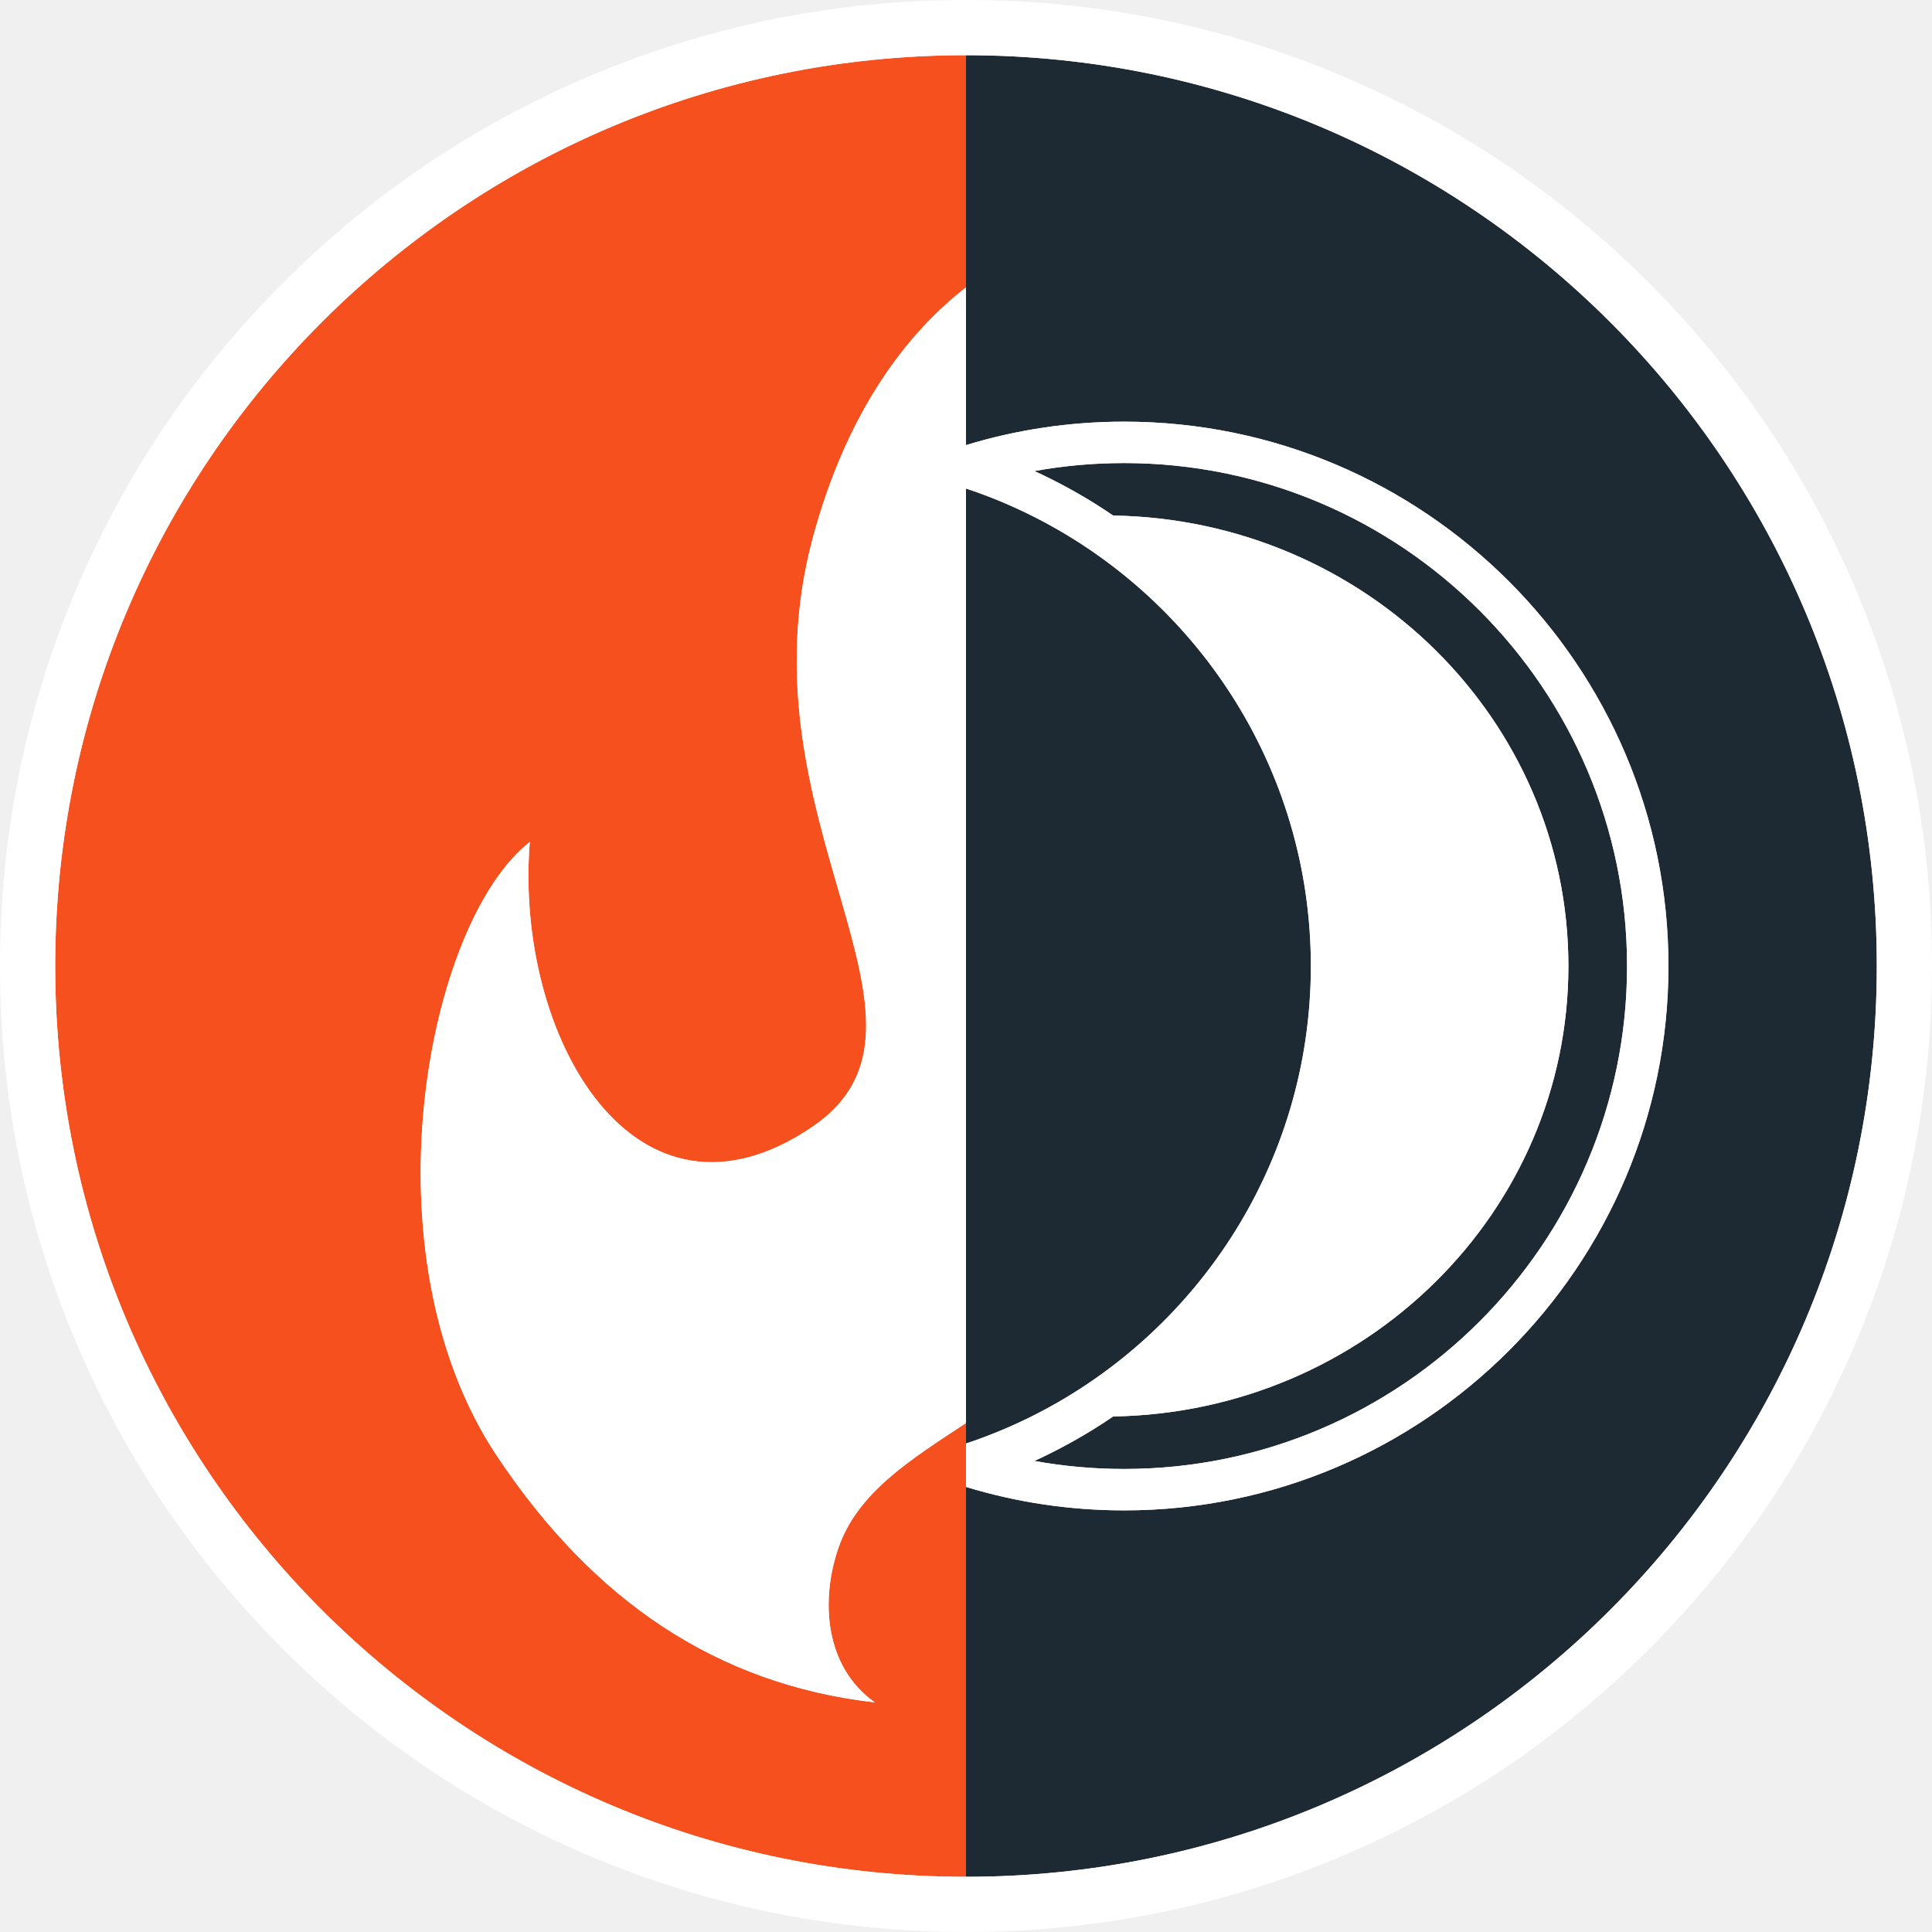
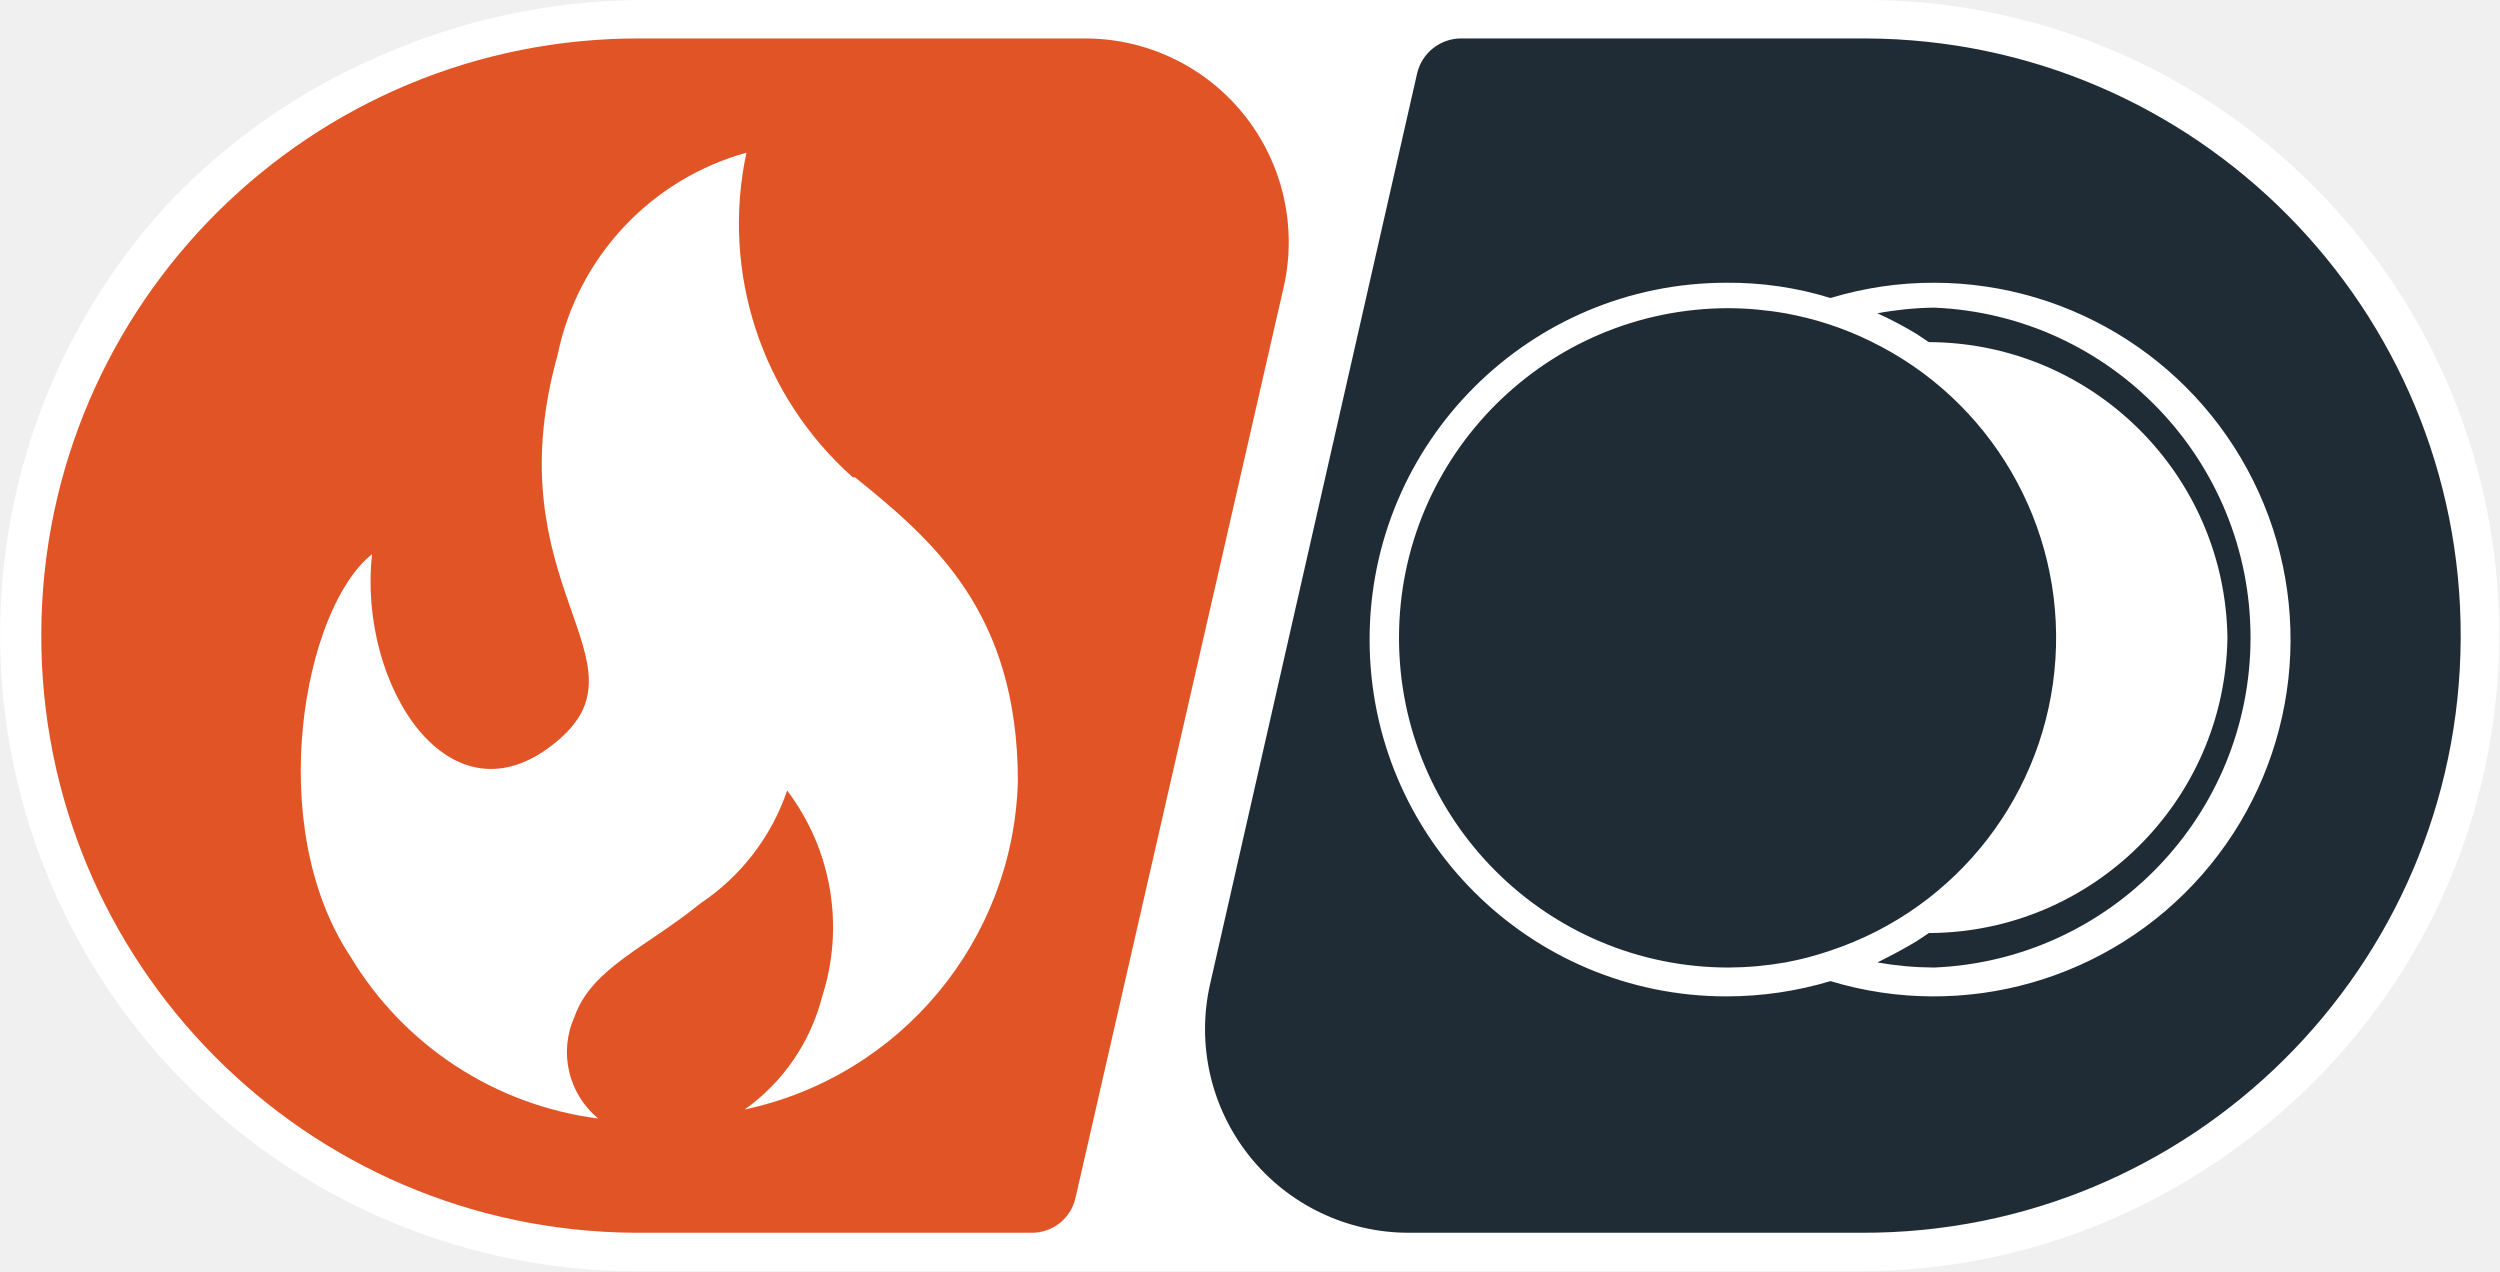
- <svg xmlns="http://www.w3.org/2000/svg" version="1.2" baseProfile="tiny-ps" viewBox="0 0 560 560" width="560" height="560">
-   <style>
- 		tspan { white-space:pre }
- 		.shp0 { fill: #f6501e } 
- 		.shp1 { fill: #ffffff } 
- 		.shp2 { fill: #1d2a33 } 
- 	</style>
-   <g id="Layer 1">
-     <g id="&lt;Group&gt;">
-       <g id="&lt;Group&gt;">
-         <g id="&lt;Group&gt;">
-           <path id="&lt;Path&gt;" class="shp0" d="M280 418.41L280 412.48C263.34 423.41 248.56 432.79 243.06 448.55C237.84 463.53 238.83 483 253.58 493.45C207.87 488.19 172.06 464.05 144.06 422.05C105.11 363.63 123.56 267.55 153.56 244.05C149.06 300.55 184.12 361.63 235.56 326.55C279.56 296.55 213.56 238.05 235.56 156.05C245.24 119.98 262.34 96.99 280 83.31L280 16C280 16 280 16 280 16C134.2 16 16 134.2 16 280C16 425.8 134.2 544 280 544C280 544 280 544 280 544L280 431L280 418.41Z" />
-           <path id="&lt;Path&gt;" class="shp1" d="M235.56 156.05C213.56 238.05 279.56 296.55 235.56 326.55C184.12 361.63 149.06 300.55 153.56 244.05C123.56 267.55 105.11 363.63 144.06 422.05C172.06 464.05 207.87 488.19 253.58 493.45C238.83 483 237.84 463.53 243.06 448.55C248.56 432.79 263.34 423.41 280 412.48L280 141.6L280 129.01L280 83.31C262.34 96.99 245.24 119.98 235.56 156.05Z" />
-         </g>
-       </g>
-       <g id="&lt;Group&gt;">
-         <path id="&lt;Path&gt;" class="shp2" d="M544 280C544 134.2 425.8 16 280 16L280 129C280 129 280.01 129 280.01 129.01C294.52 124.59 309.9 122.22 325.83 122.22C412.83 122.22 483.61 193 483.61 280.01C483.61 367.01 412.83 437.79 325.83 437.79C309.9 437.79 294.52 435.42 280.01 431C280.01 431 280 431 280 431L280 431L280 544C425.8 544 544 425.8 544 280Z" />
-         <path id="&lt;Path&gt;" class="shp2" d="M297.51 411.3C346.26 387.68 379.96 337.71 379.96 280.01C379.96 222.3 346.26 172.32 297.51 148.71C291.87 145.97 286.02 143.59 280 141.6C280 141.6 280 141.6 280 141.6L280 141.6L280 418.41C280 418.41 280 418.41 280 418.41C286.02 416.42 291.87 414.02 297.51 411.3Z" />
-         <path id="&lt;Path&gt;" class="shp2" d="M322.64 149.43C395.73 150.63 454.61 208.62 454.61 280.01C454.61 351.38 395.74 409.37 322.65 410.57C320.91 411.75 319.16 412.91 317.37 414.02C311.75 417.52 305.89 420.68 299.83 423.47C308.27 424.99 316.96 425.79 325.83 425.79C406.21 425.79 471.61 360.39 471.61 280.01C471.61 199.62 406.21 134.22 325.83 134.22C316.96 134.22 308.27 135.01 299.83 136.54C305.89 139.32 311.74 142.47 317.36 145.97C319.15 147.09 320.9 148.25 322.64 149.43Z" />
-         <path id="&lt;Compound Path&gt;" fill-rule="evenodd" class="shp1" d="M560 280C560 317.79 552.6 354.46 537.99 388.99C523.89 422.34 503.7 452.28 477.99 477.99C452.28 503.7 422.34 523.89 388.99 537.99C354.46 552.59 317.79 560 280 560C280 560 280 560 280 560C242.21 560 205.54 552.59 171.01 537.99C137.66 523.89 107.72 503.7 82.01 477.99C56.3 452.28 36.11 422.34 22.01 388.99C7.4 354.46 0 317.79 0 280C0 242.21 7.4 205.54 22.01 171.01C36.11 137.66 56.3 107.72 82.01 82.01C107.72 56.3 137.66 36.11 171.01 22.01C205.54 7.4 242.21 0 280 0C280 0 280 0 280 0C317.79 0 354.46 7.4 388.99 22.01C422.34 36.11 452.28 56.3 477.99 82.01C503.7 107.72 523.89 137.66 537.99 171.01C552.6 205.54 560 242.21 560 280ZM544 280C544 134.2 425.8 16 280 16C280 16 280 16 280 16C134.2 16 16 134.2 16 280C16 425.8 134.2 544 280 544C280 544 280 544 280 544C425.8 544 544 425.8 544 280Z" />
-         <path id="&lt;Compound Path&gt;" fill-rule="evenodd" class="shp1" d="M280 129C280 129 280.01 129 280.01 129.01C294.52 124.59 309.9 122.22 325.83 122.22C412.83 122.22 483.61 193 483.61 280.01C483.61 367.01 412.83 437.79 325.83 437.79C309.9 437.79 294.52 435.42 280.01 431C280.01 431 280 431 280 431L280 418.41C280 418.41 280 418.41 280 418.41C286.02 416.42 291.87 414.02 297.51 411.3C346.26 387.68 379.96 337.71 379.96 280.01C379.96 222.3 346.26 172.32 297.51 148.71C291.87 145.97 286.02 143.59 280 141.6C280 141.6 280 141.6 280 141.6L280 129ZM299.83 136.54C305.89 139.32 311.74 142.47 317.36 145.97C319.15 147.09 320.9 148.25 322.64 149.43C395.73 150.63 454.61 208.62 454.61 280.01C454.61 351.38 395.74 409.37 322.65 410.57C320.91 411.75 319.16 412.91 317.37 414.02C311.75 417.52 305.89 420.68 299.83 423.47C308.27 424.99 316.96 425.79 325.83 425.79C406.21 425.79 471.61 360.39 471.61 280.01C471.61 199.62 406.21 134.22 325.83 134.22C316.96 134.22 308.27 135.01 299.83 136.54Z" />
-       </g>
-     </g>
-   </g>
+ <svg xmlns="http://www.w3.org/2000/svg" viewBox="0 0 44.21 22.48">
+   <path d="m40.9 3.28a11.17 11.17 0 0 0 -7.9-3.28h-21.66a11.63 11.63 0 0 0 -4.65 1 11.31 11.31 0 0 0 -3.69 2.57 11.26 11.26 0 0 0 8.25 18.91h21.63a11.2 11.2 0 0 0 4.42-.9 11.59 11.59 0 0 0 3.62-2.45 11.2 11.2 0 0 0 0-15.83" fill="#fff" />
+   <path d="m24.91 21.8h8a10.56 10.56 0 0 0 .09-21.12h-7.16a.8.8 0 0 0 -.78.62l-3.66 16.1a3.6 3.6 0 0 0 3.51 4.4" fill="#1f2c35" />
+   <path d="m34.2 5a6.29 6.29 0 0 0 -1.83.27 6.07 6.07 0 0 0 -1.84-.27 6.31 6.31 0 0 0 0 12.62 6.4 6.4 0 0 0 1.84-.27 6.31 6.31 0 1 0 1.83-12.35m-1.83 11.81a5.54 5.54 0 0 1 -.8.21 6 6 0 0 1 -1 .09 5.83 5.83 0 0 1 0-11.66 6 6 0 0 1 1 .09 5.73 5.73 0 0 1 1.5.49 5.83 5.83 0 0 1 -.7 10.78m1.83.3a6 6 0 0 1 -1-.09c.24-.12.47-.24.7-.38l.21-.14a5.3 5.3 0 0 0 5.28-5.22 5.3 5.3 0 0 0 -5.28-5.23l-.21-.14a6.7 6.7 0 0 0 -.7-.37 6 6 0 0 1 1-.1 5.84 5.84 0 0 1 0 11.67" fill="#fff" />
+   <path d="m19.19.68h-7.85a10.56 10.56 0 0 0 -.1 21.12h7a.79.79 0 0 0 .78-.62l3.68-16.1a3.6 3.6 0 0 0 -3.51-4.4" fill="#e15426" />
+   <path d="m15.08 8.44a6 6 0 0 1 -1.88-5.74 4.69 4.69 0 0 0 -3.34 3.58c-1.14 4.08 1.69 5.4 0 6.82-1.9 1.61-3.54-1-3.28-3.3-1.2.94-1.93 4.79-.38 7.12a6 6 0 0 0 4.38 2.86 1.52 1.52 0 0 1 -.42-1.8c.3-.86 1.29-1.24 2.22-2a3.92 3.92 0 0 0 1.54-2 4 4 0 0 1 .62 3.64 3.52 3.52 0 0 1 -1.37 2 6.11 6.11 0 0 0 4.83-5.8c0-3-1.51-4.27-2.88-5.38" fill="#fff" />
</svg>
